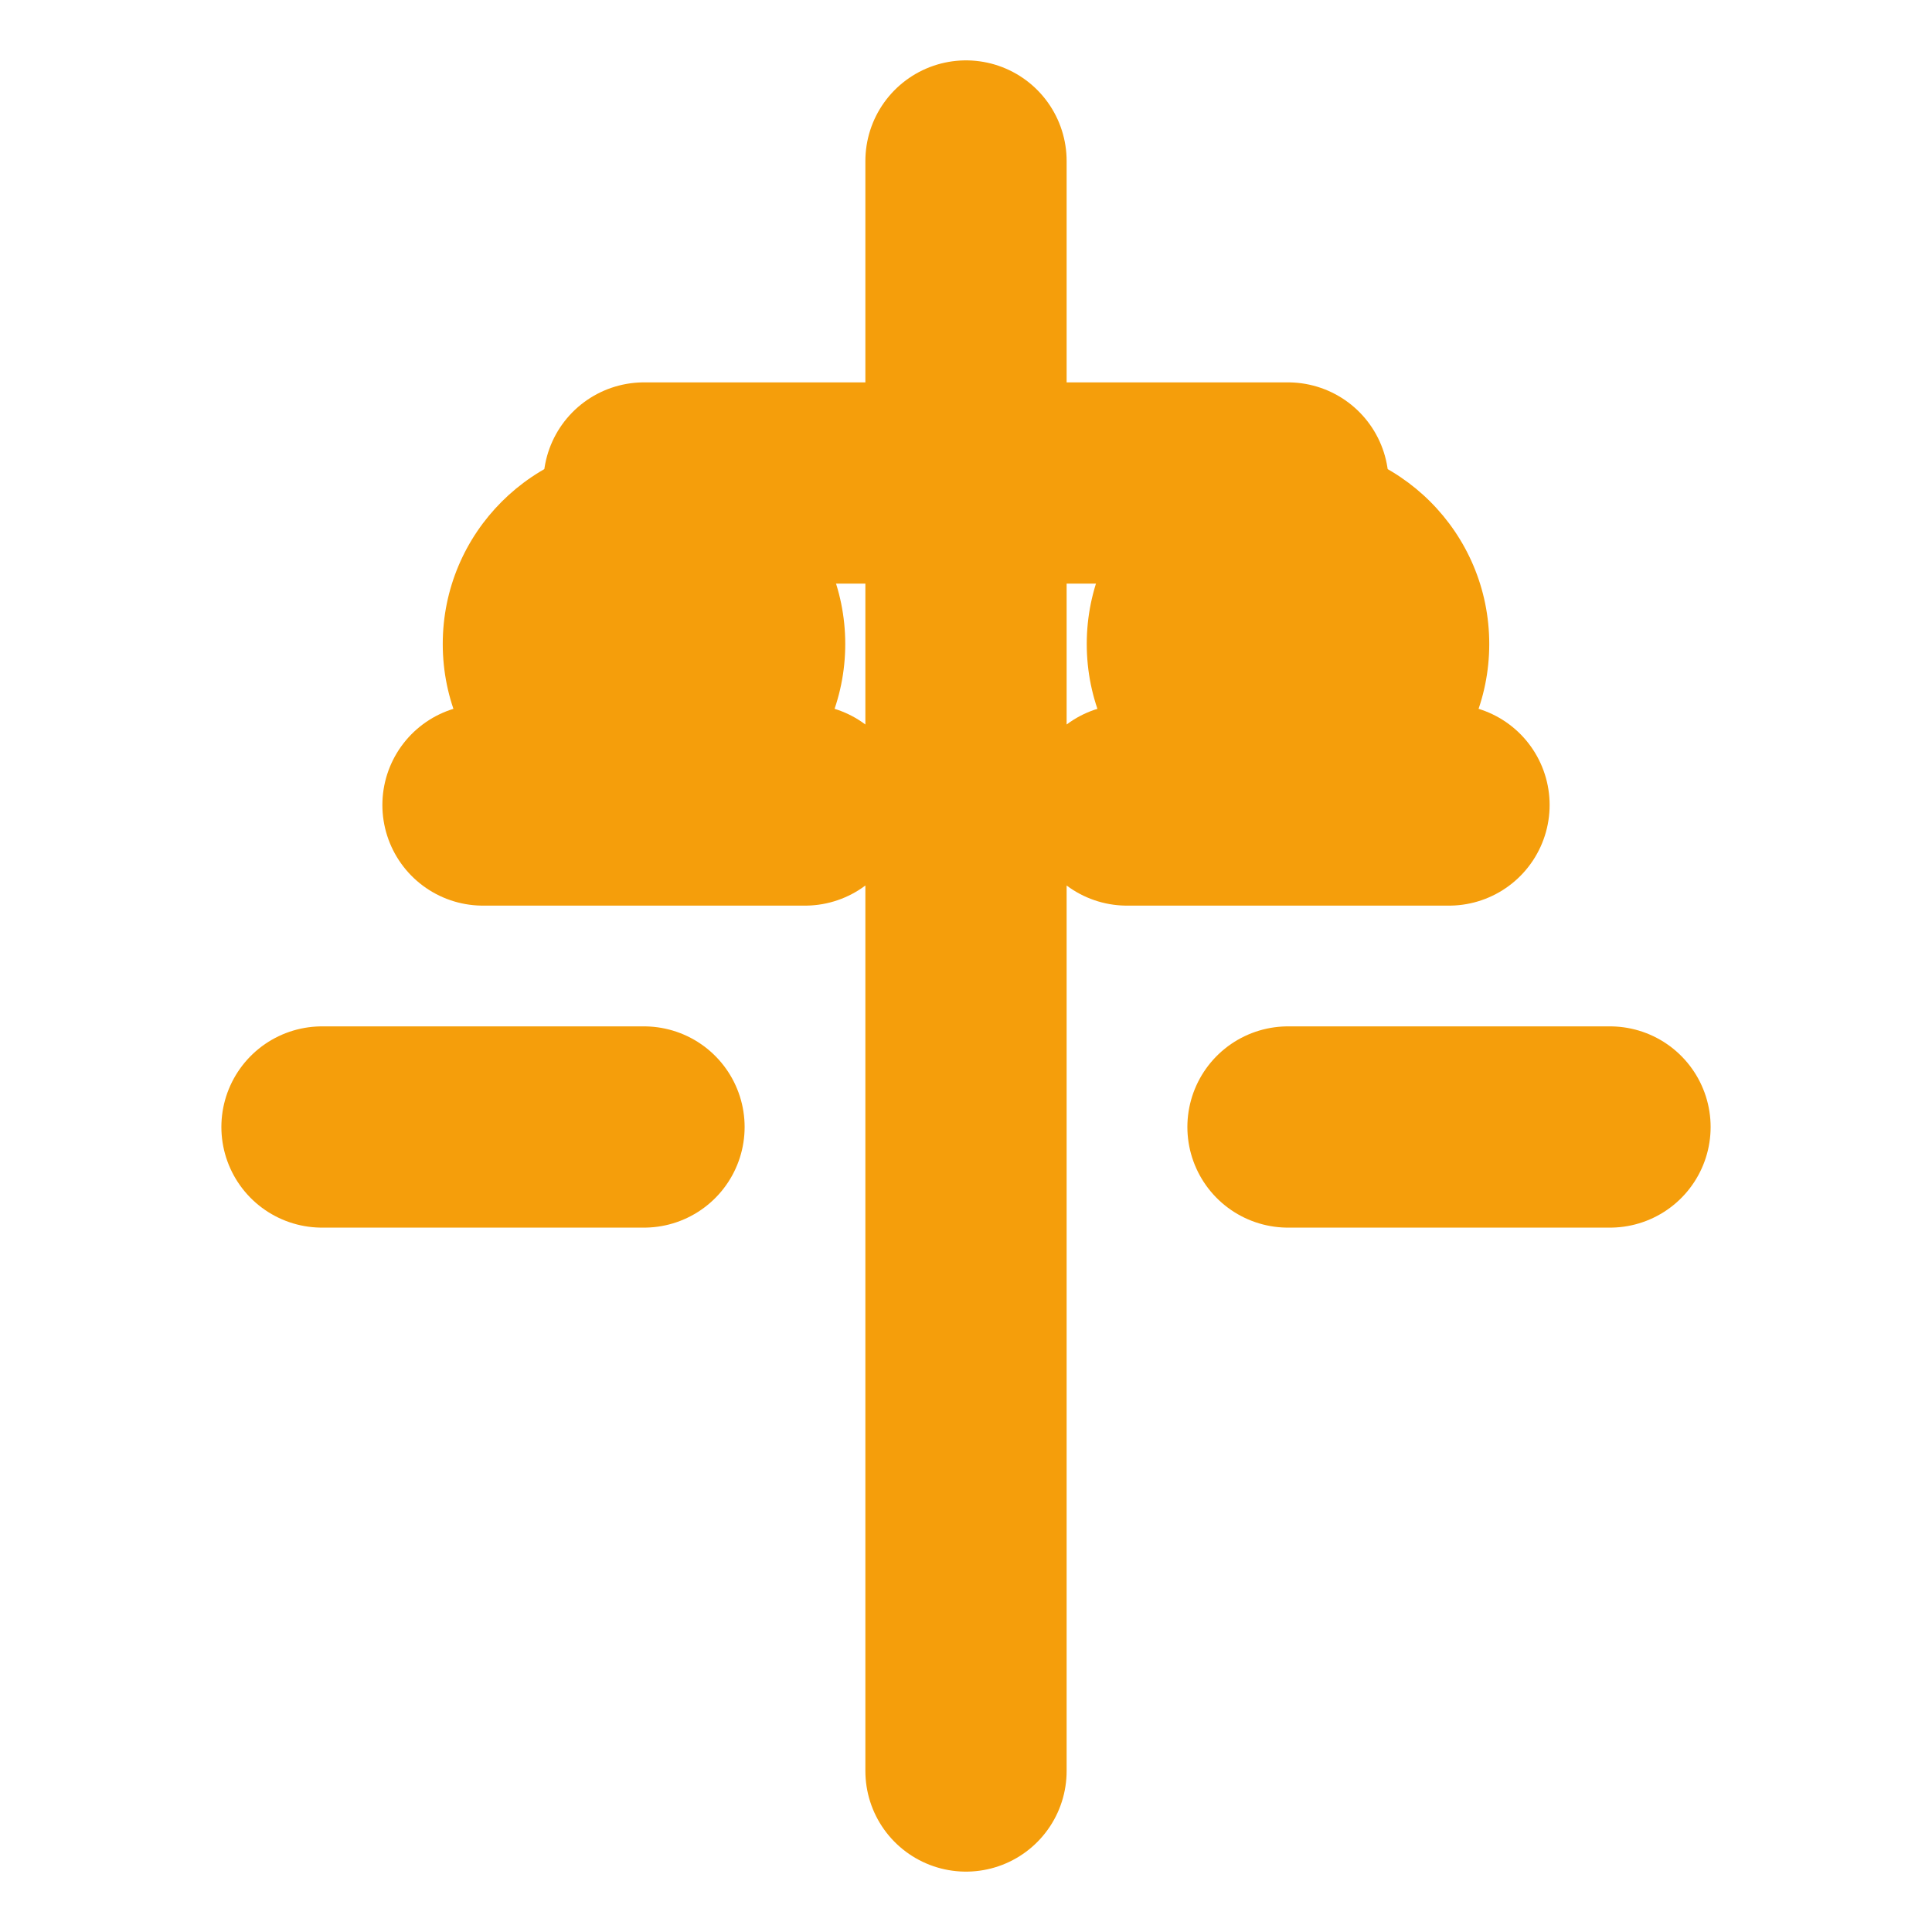
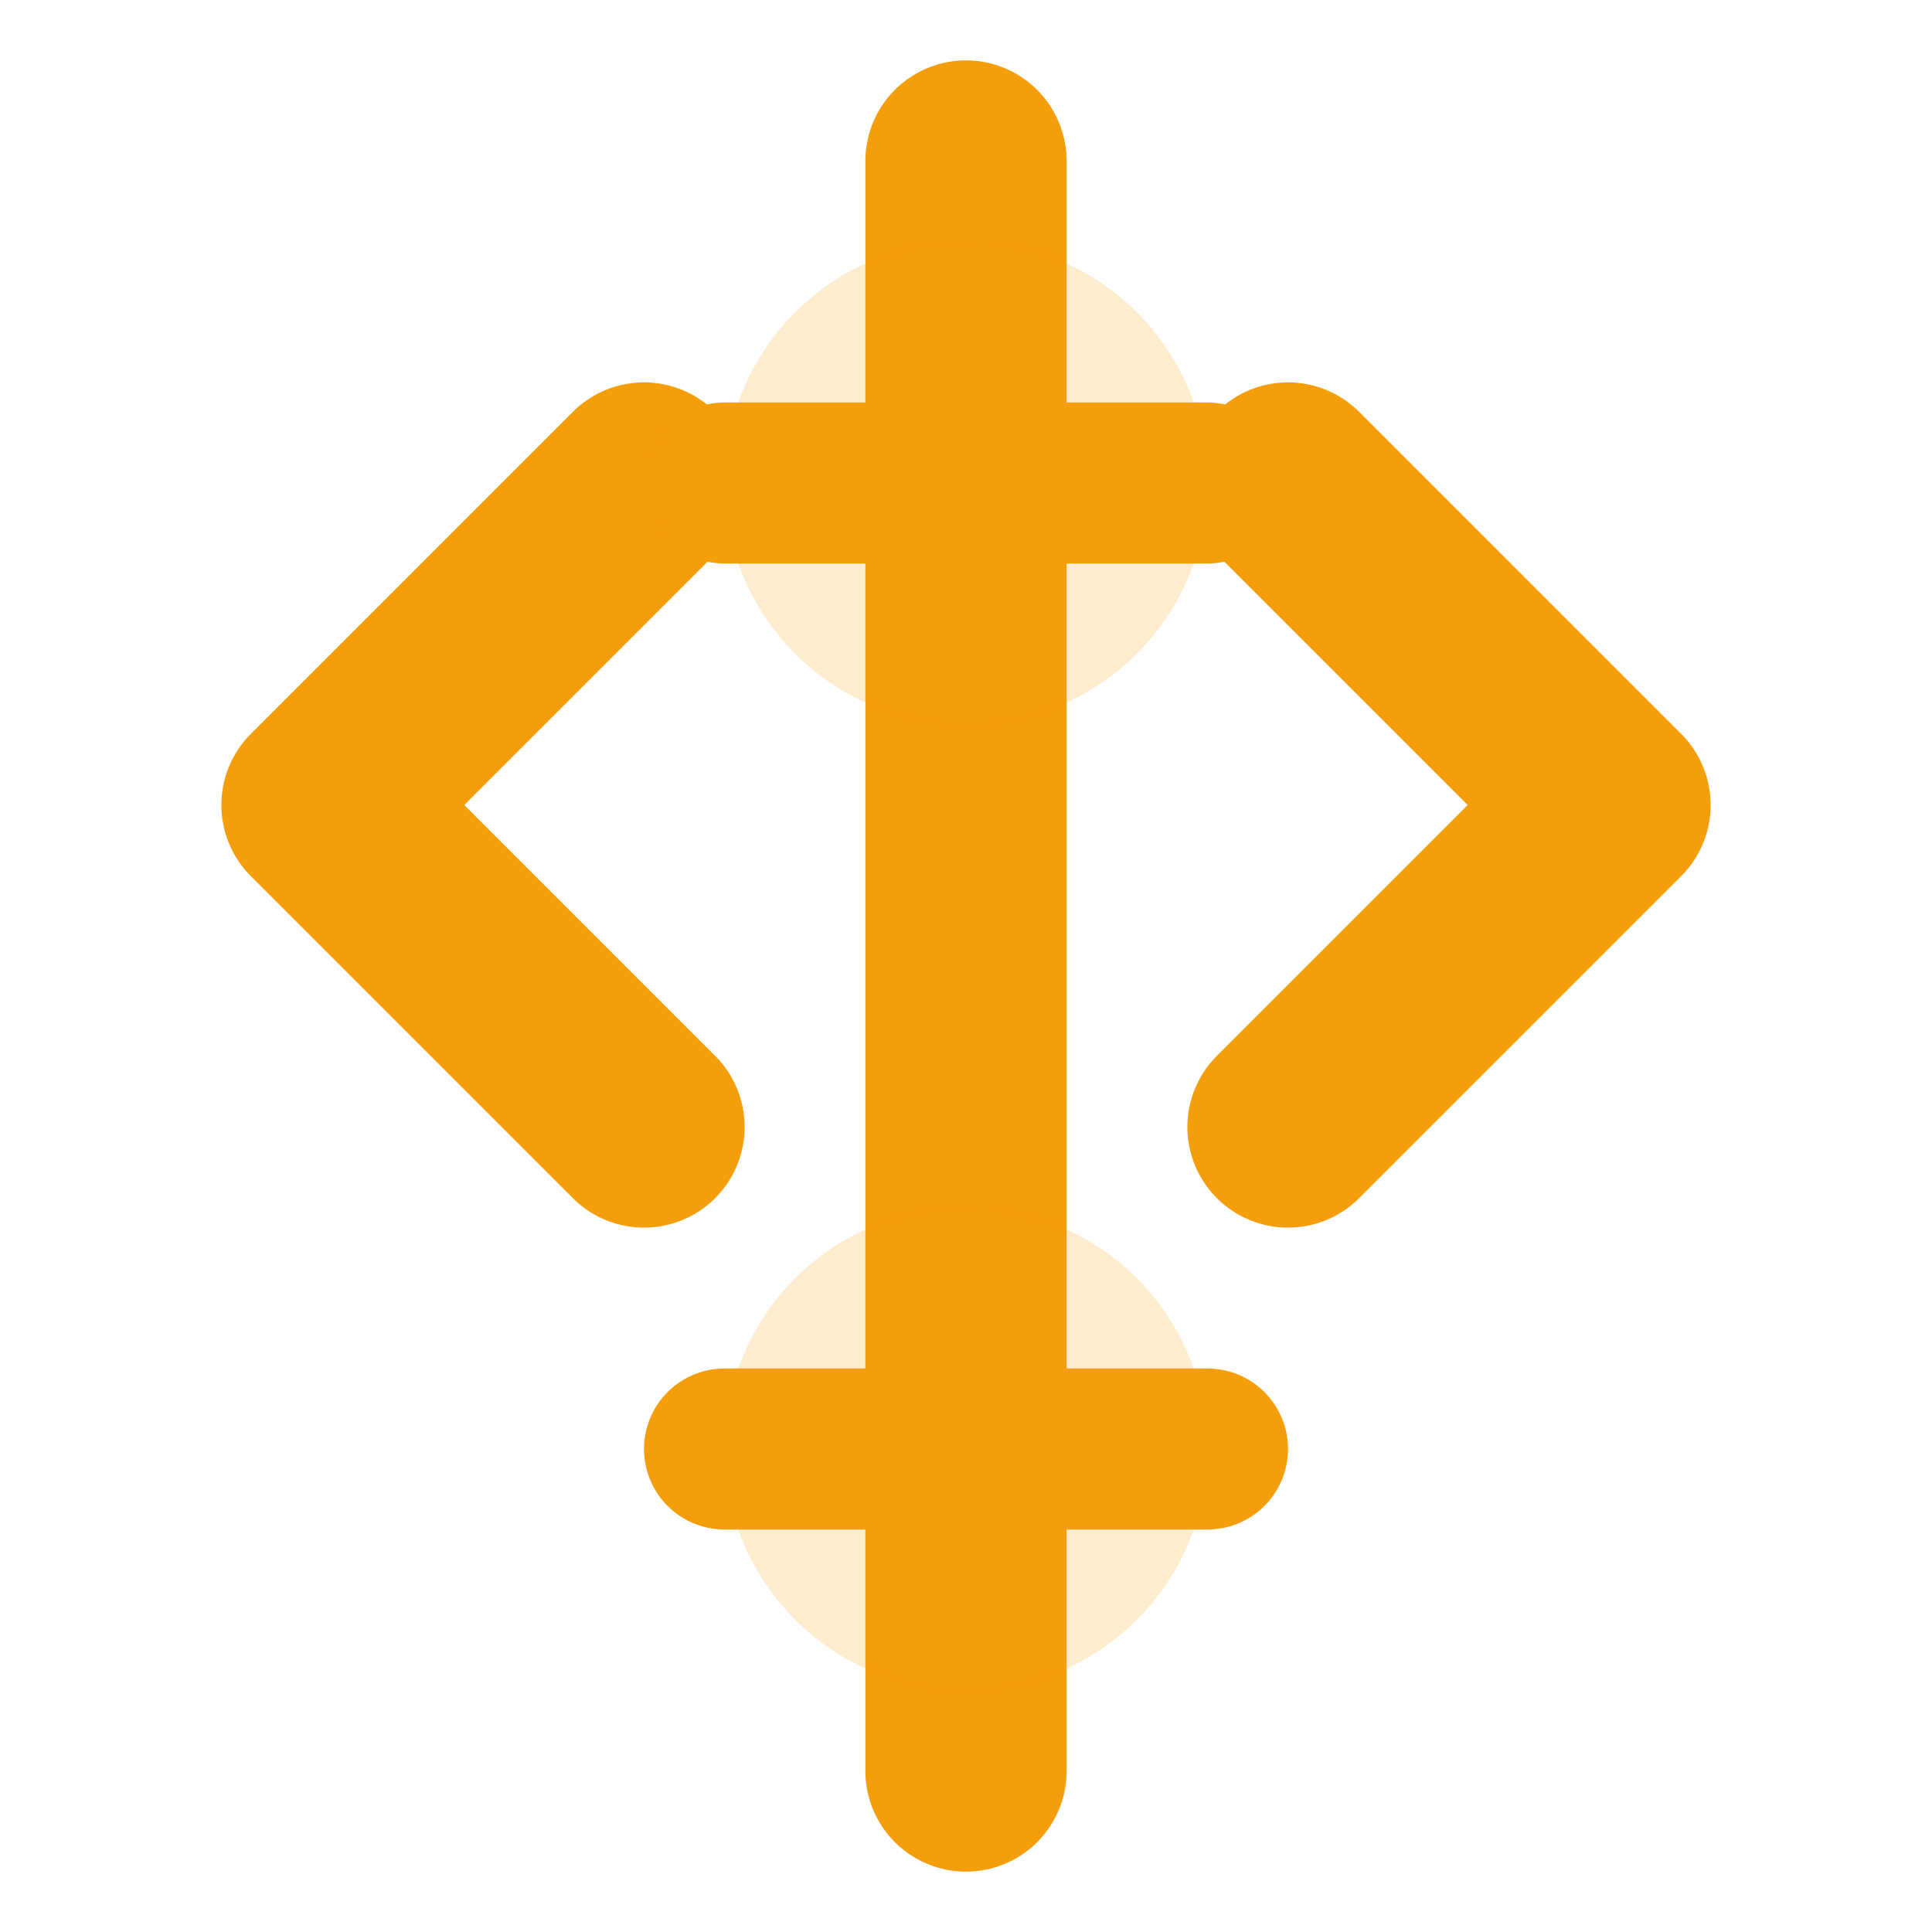
- <svg xmlns="http://www.w3.org/2000/svg" viewBox="0 0 24 24" fill="#f59e0b">
-   <path d="M12 2v20M8 6h8M6 10h4M14 10h4M4 14h4M16 14h4" stroke="#f59e0b" stroke-width="2.5" stroke-linecap="round" fill="none" />
-   <circle cx="8" cy="8" r="2.5" fill="#f59e0b" />
-   <circle cx="16" cy="8" r="2.5" fill="#f59e0b" />
+ <svg xmlns="http://www.w3.org/2000/svg" viewBox="0 0 24 24" fill="none">
+   <path d="m16 6 4 4-4 4M8 6l-4 4 4 4M12 2v20" stroke="#f59e0b" stroke-width="2.5" stroke-linecap="round" stroke-linejoin="round" />
+   <circle cx="12" cy="6" r="3" fill="#f59e0b" opacity="0.2" />
+   <circle cx="12" cy="18" r="3" fill="#f59e0b" opacity="0.2" />
+   <path d="M9 6h6M9 18h6" stroke="#f59e0b" stroke-width="2" stroke-linecap="round" />
</svg>
